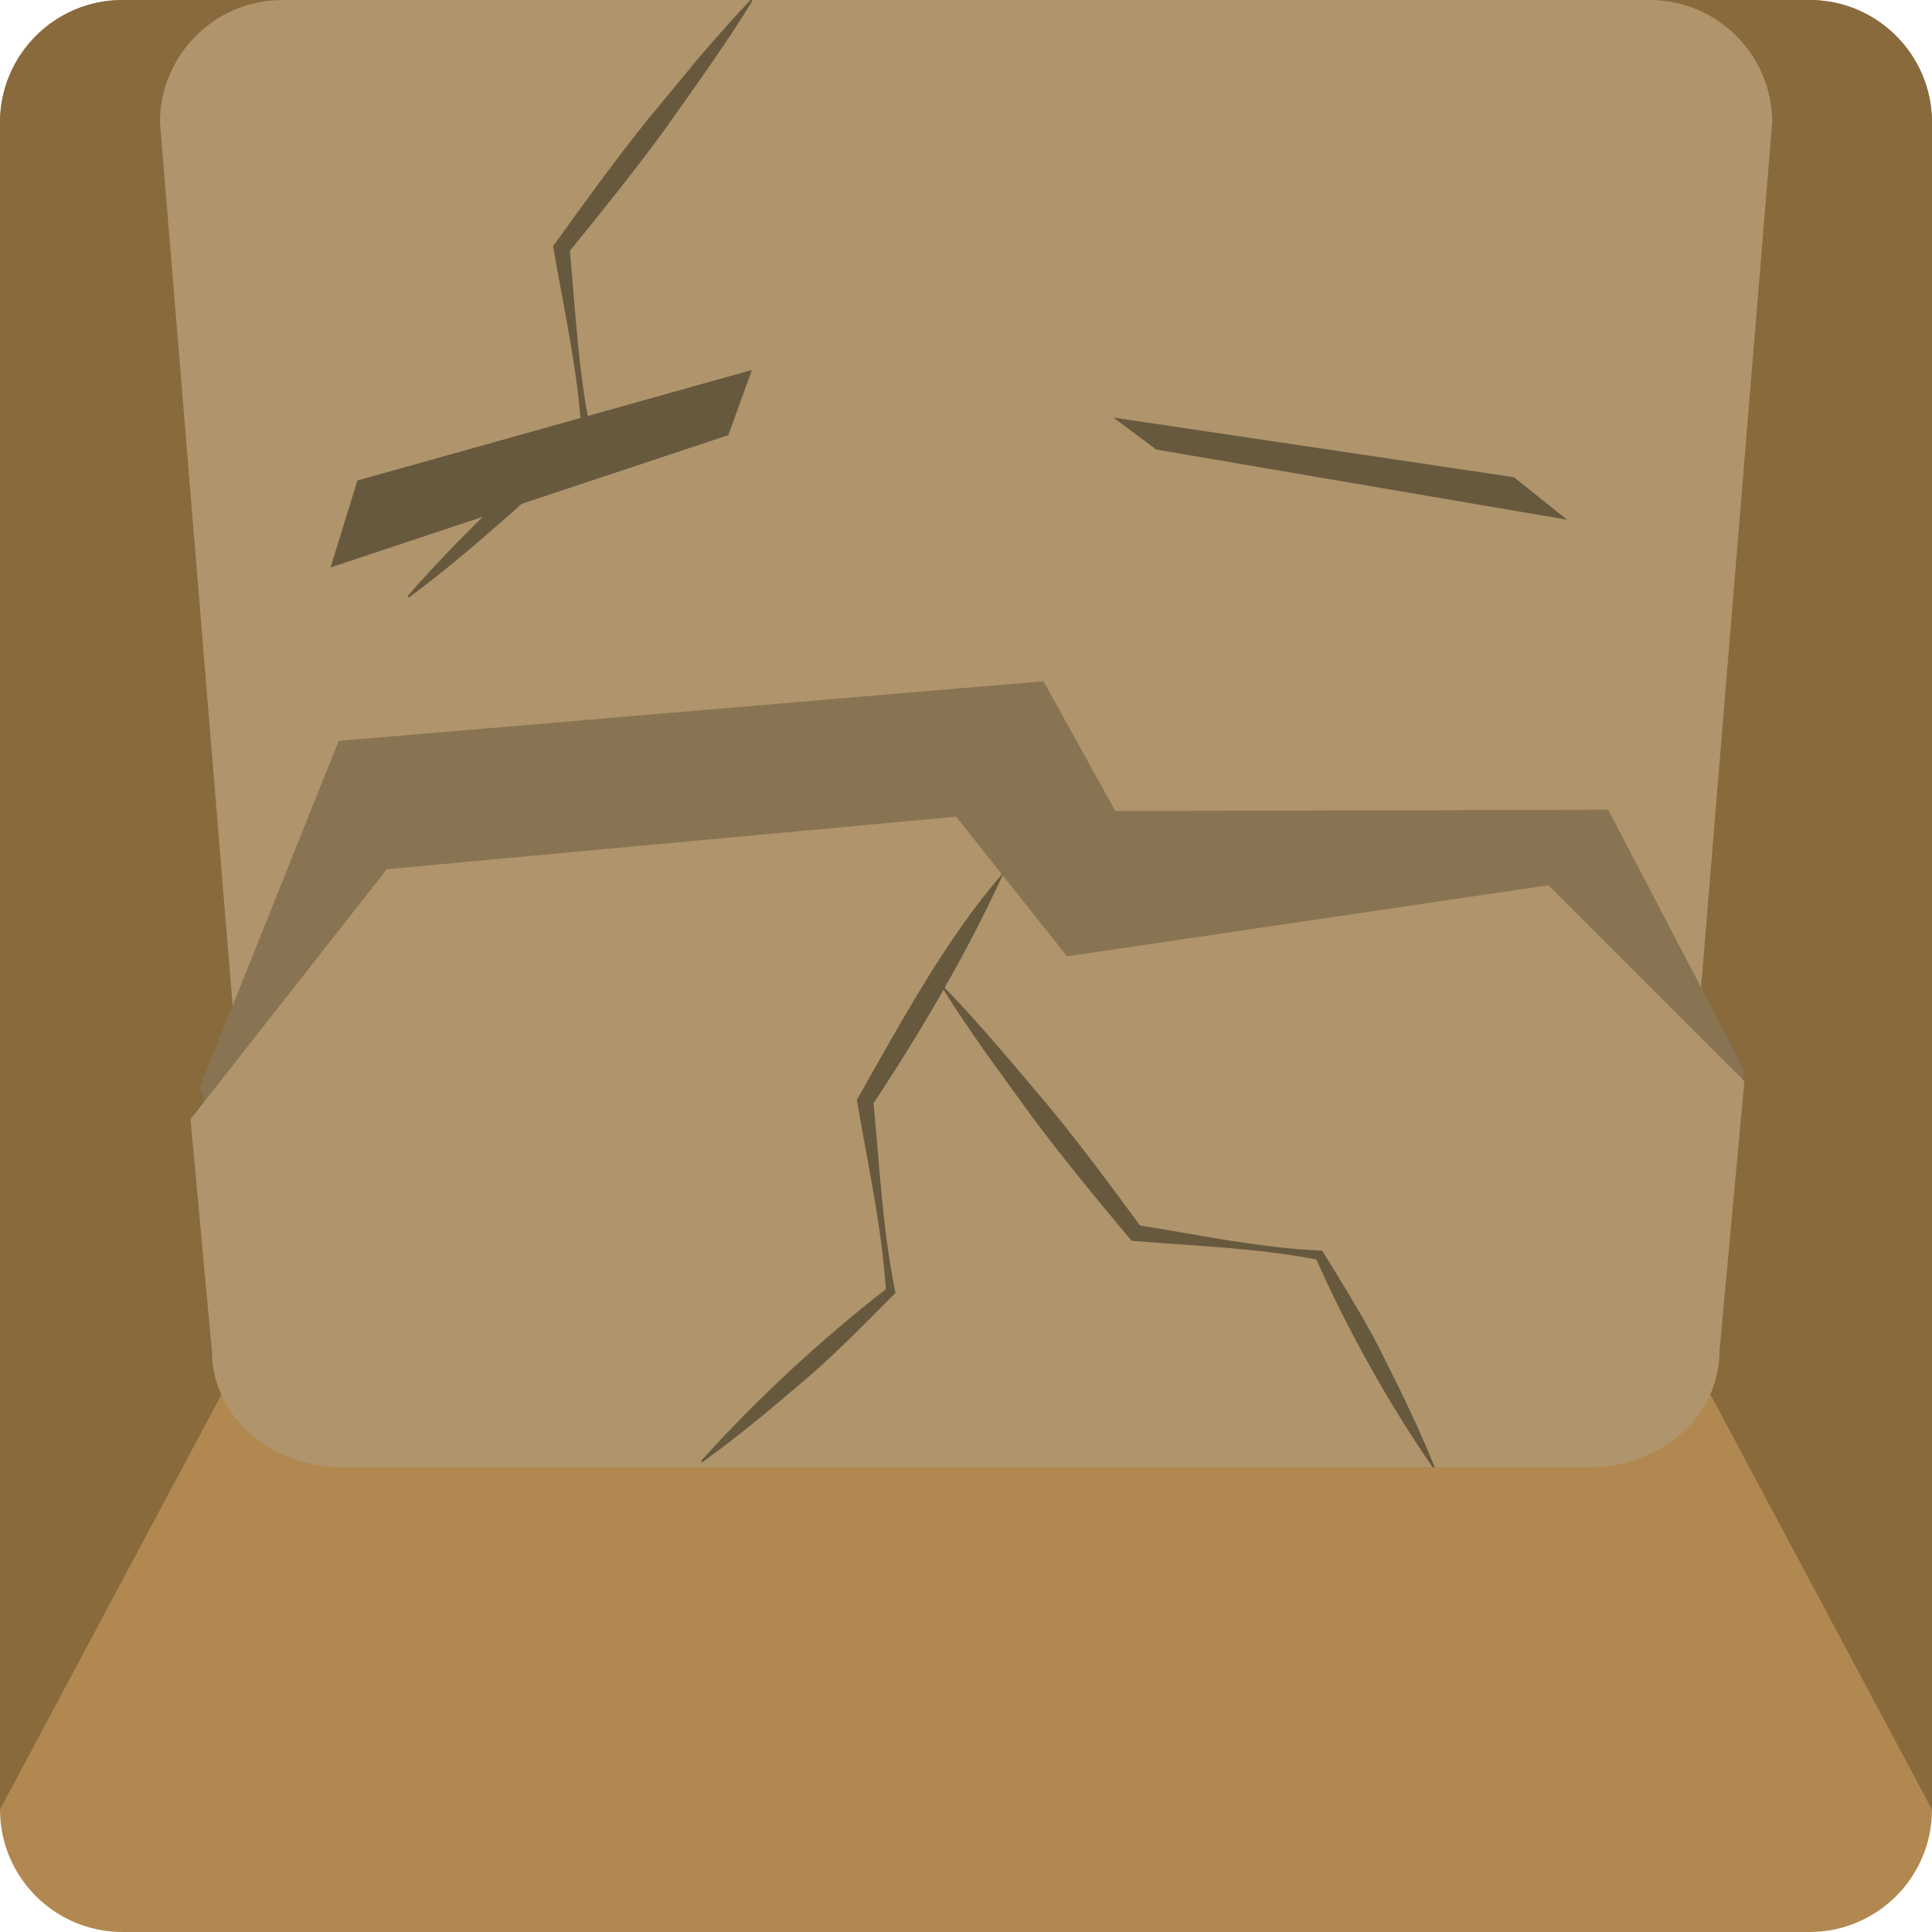
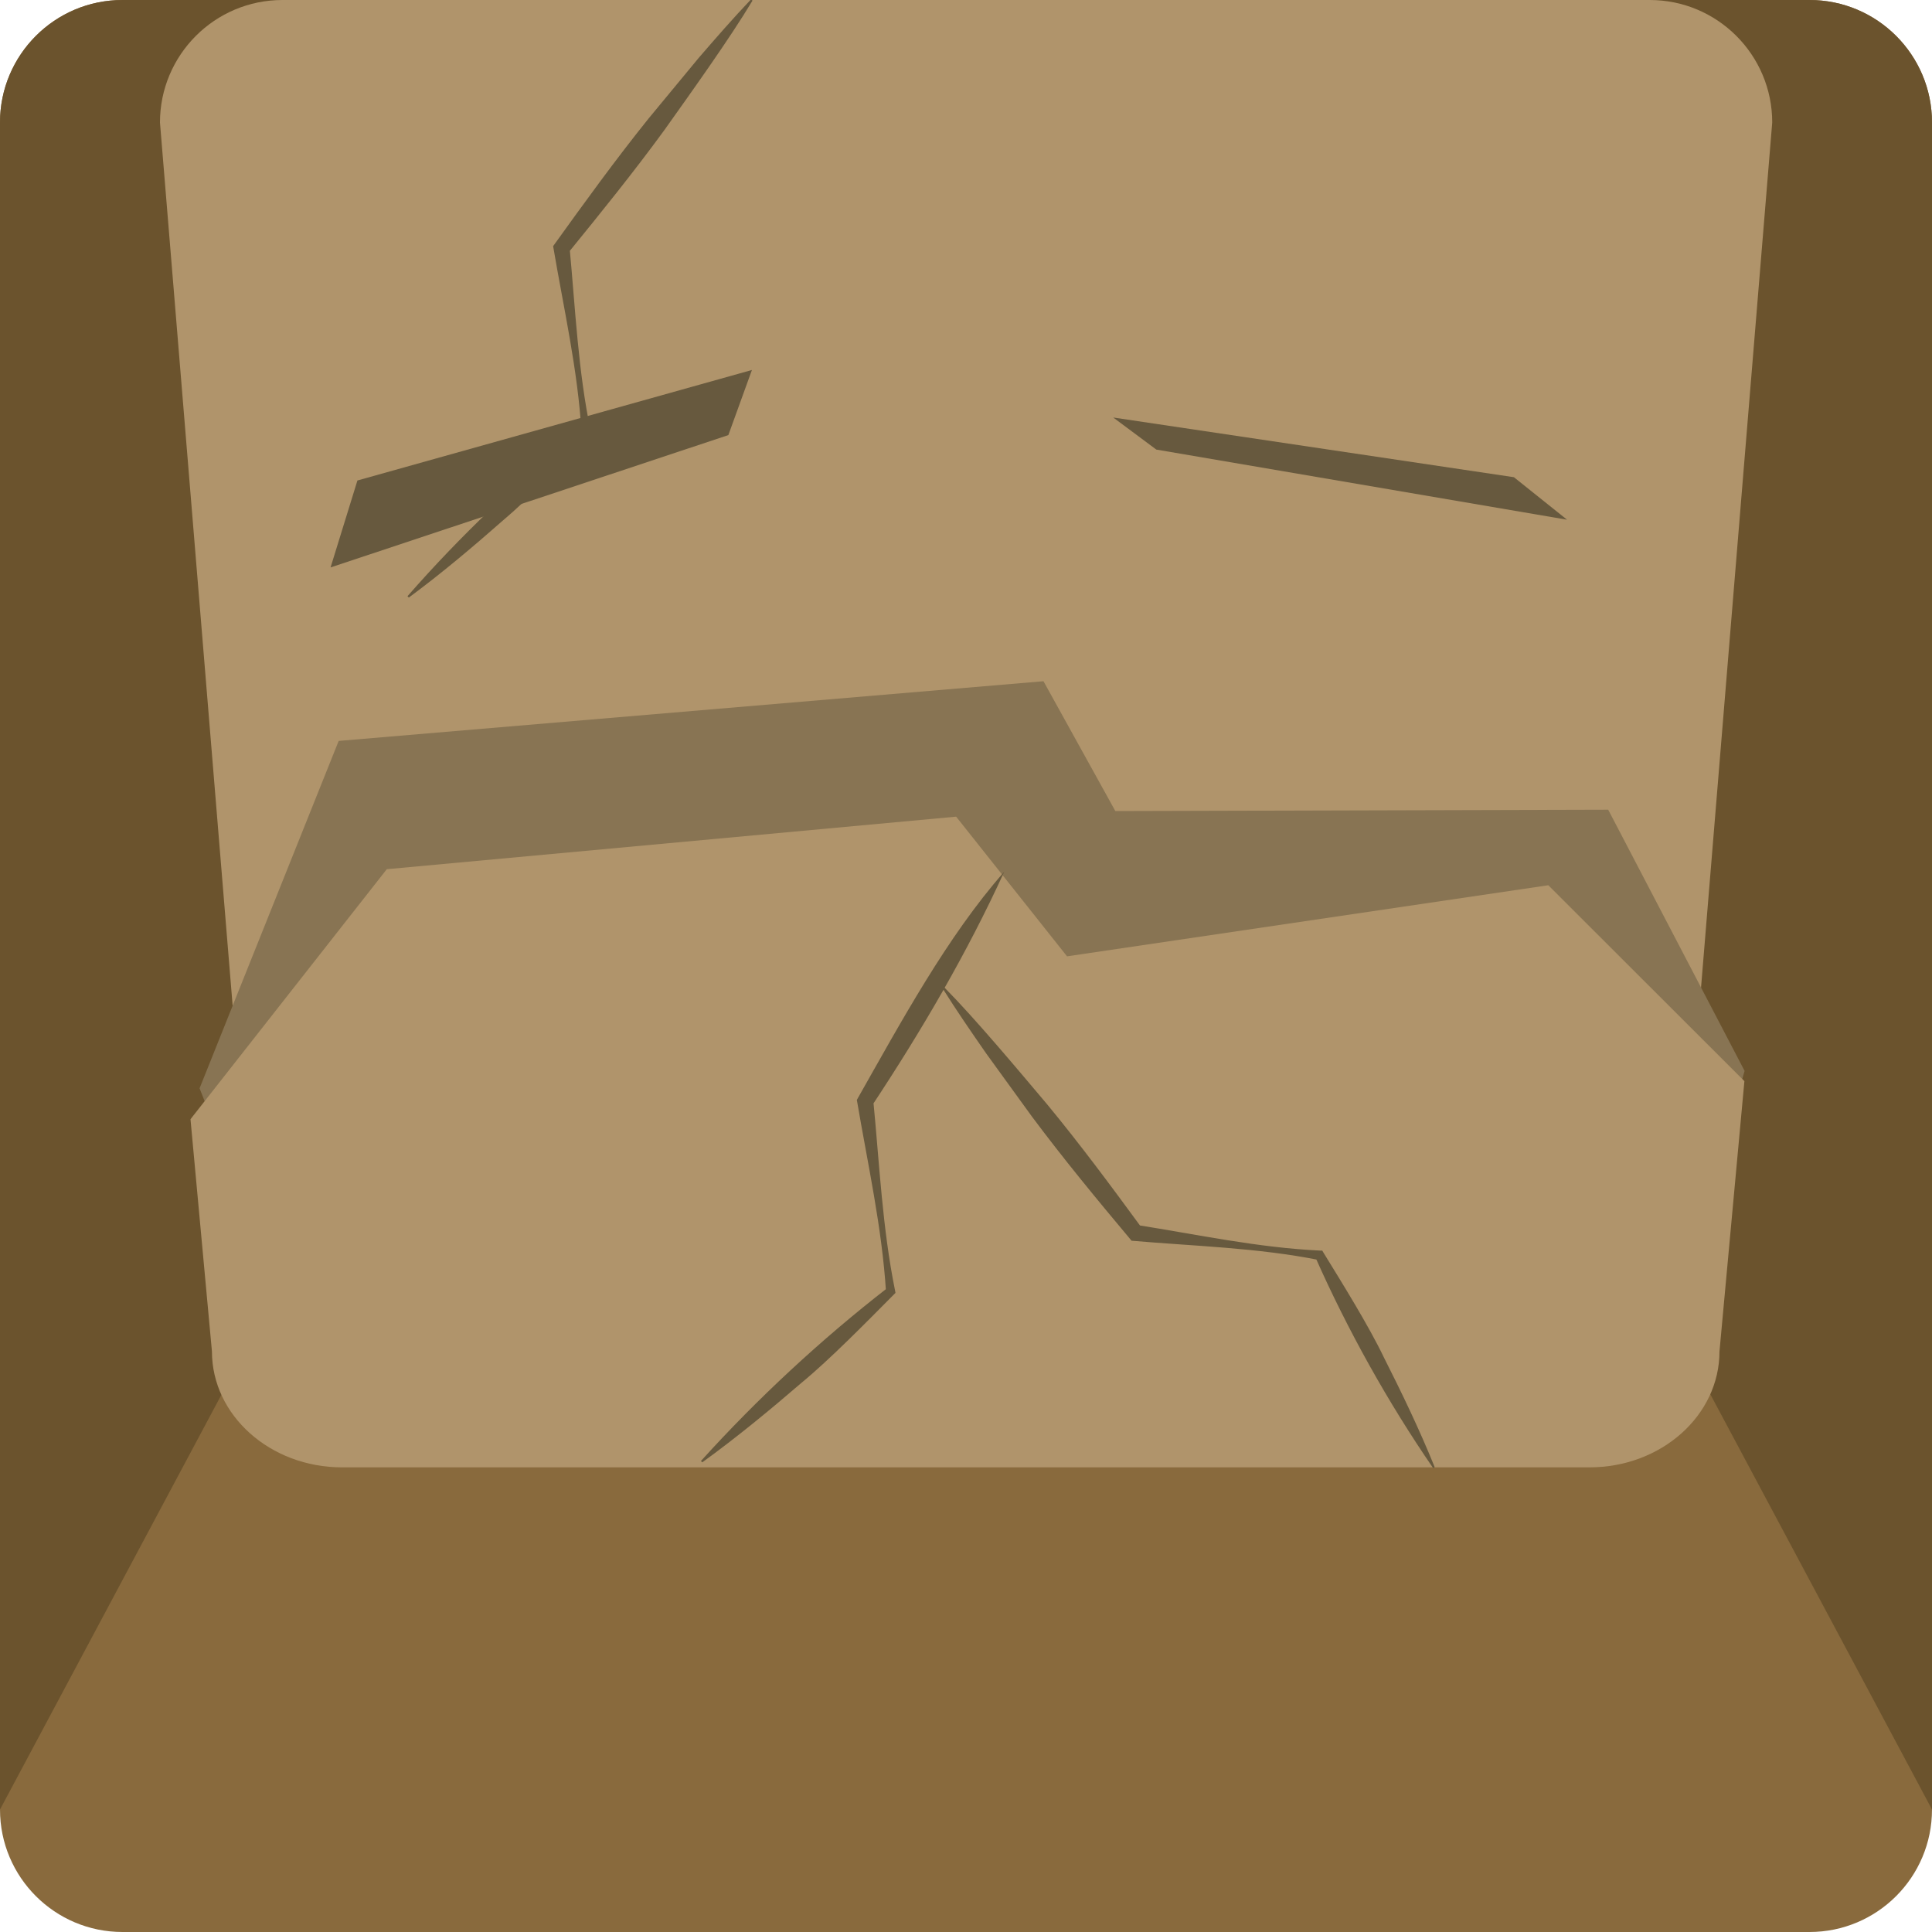
<svg xmlns="http://www.w3.org/2000/svg" id="Layer_1" version="1.1" viewBox="0 0 100 100">
  <defs>
    <style>
      .st0 {
        fill: #b0946b;
      }

      .st1 {
-         fill: #b18850;
+         fill: #887453;
      }

      .st2 {
-         fill: #887453;
+         fill: #67593e;
      }

      .st3 {
-         fill: #67593e;
+         fill: #896a3d;
      }

      .st4 {
-         fill: #896a3d;
+         fill: #6b532d;
      }
    </style>
  </defs>
-   <rect class="st1" width="100" height="100" rx="6.34" ry="6.34" />
+   <rect class="st3" width="100" height="100" rx="6.34" ry="6.34" />
  <g>
    <path class="st4" d="M6.34,0C2.84,0,0,2.84,0,6.34v87.32L50,0H6.34Z" />
    <path class="st4" d="M93.66,0h-43.66l50,93.66V6.34c0-3.5-2.84-6.34-6.34-6.34Z" />
  </g>
-   <path class="st0" d="M85.4,0H14.62c-3.5,0-6.34,2.84-6.34,6.34l5,60.76c0,3.5,2.84,6.34,6.34,6.34h20.72s0,0,0,0h9.66s.01,0,.01,0h9.66s.01,0,.01,0h20.71c3.5,0,6.34-2.84,6.34-6.34l5-60.76c0-3.5-2.84-6.34-6.34-6.34Z" />
-   <path class="st2" d="M16.57,74.21h22.79s0,0,0,0h10.63s.01,0,.01,0h10.63s.01,0,.01,0h22.78c3.85,0,3.31-3.08,3.31-6.45l3.57-12.33-7.06-13.52-25.51.07-3.72-6.72-36.48,3.09-7.2,17.98,4.63,11.76c0,3.37-2.25,6.14,1.6,6.14Z" />
-   <polygon class="st3" points="57.62 21.61 78.36 24.7 81.11 26.9 59.85 23.27 57.62 21.61" />
-   <polygon class="st3" points="38.92 19.15 18.5 24.87 17.11 29.37 37.7 22.52 38.92 19.15" />
-   <path class="st0" d="M17.72,75.95h22.01s0,0,0,0h10.26s.01,0,.01,0h10.26s.01,0,.01,0h22c3.72,0,6.73-2.69,6.73-6l1.29-13.99-10.15-10.14-24.91,3.68-5.74-7.23-29.47,2.72-10.16,12.94,1.11,12.02c0,3.31,3.02,6,6.73,6Z" />
-   <path class="st3" d="M36.29,75.61c2.91-3.22,6.22-6.29,9.65-8.95,0,0-.08.21-.08.21-.21-3.35-.95-6.63-1.51-9.94,2.28-4.02,4.67-8.45,7.63-11.81-1.93,4.22-4.28,8.23-6.84,12.1,0,0,.06-.27.06-.27.32,3.29.47,6.61,1.13,9.86,0,0,.02.11.02.11l-.1.1c-1.36,1.37-3.29,3.34-4.76,4.55-1.66,1.43-3.36,2.83-5.14,4.12l-.07-.07h0Z" />
-   <path class="st3" d="M21.1,30.85c2.72-3.11,5.83-6.08,9.08-8.65,0,0-.08.21-.08.21-.19-3.27-.93-6.46-1.47-9.67,1.61-2.24,3.23-4.48,4.96-6.63,0,0,2.58-3.12,2.58-3.12.88-1.02,1.77-2.04,2.7-3.02,0,0,.08.06.08.06-1.2,2-3.19,4.77-4.56,6.7-1.59,2.18-3.29,4.28-4.99,6.37,0,0,.08-.31.08-.31.3,3.19.44,6.41,1.1,9.56,0,0,.02.11.02.11l-.1.1c-1.27,1.32-3.09,3.22-4.48,4.39-1.57,1.38-3.17,2.73-4.86,3.98l-.07-.07h0Z" />
-   <path class="st3" d="M74.18,75.99c-2.33-3.39-4.42-7.13-6.09-10.9,0,0,.19.13.19.13-3.2-.64-6.47-.72-9.71-1-1.77-2.11-3.52-4.23-5.16-6.43,0,0-2.37-3.27-2.37-3.27-.77-1.11-1.53-2.21-2.25-3.36,0,0,.08-.06.08-.06,1.63,1.65,3.81,4.26,5.33,6.06,1.71,2.07,3.31,4.23,4.9,6.4,0,0-.28-.16-.28-.16,3.16.5,6.3,1.18,9.51,1.33,0,0,.11,0,.11,0,0,0,.07.12.07.12.96,1.56,2.34,3.78,3.12,5.41.94,1.86,1.84,3.73,2.63,5.68l-.09.05h0Z" />
+   <path class="st0" d="M85.4,0H14.62c-3.5,0-6.34,2.84-6.34,6.34l5,60.76c0,3.5,2.84,6.34,6.34,6.34h60.77c3.5,0,6.34-2.84,6.34-6.34l5-60.76C91.73,2.84,88.89,0,85.39,0h.01Z" />
+   <path class="st1" d="M16.57,74.21h66.85c3.85,0,3.31-3.08,3.31-6.45l3.57-12.33-7.06-13.52-25.51.07-3.72-6.72-36.48,3.09-7.2,17.98,4.63,11.76c0,3.37-2.25,6.14,1.6,6.14v-.02Z" />
+   <polygon class="st2" points="57.62 21.61 78.36 24.7 81.11 26.9 59.85 23.27 57.62 21.61" />
+   <polygon class="st2" points="38.92 19.15 18.5 24.87 17.11 29.37 37.7 22.52 38.92 19.15" />
+   <path class="st0" d="M17.72,75.95h64.55c3.72,0,6.73-2.69,6.73-6l1.29-13.99-10.15-10.14-24.91,3.68-5.74-7.23-29.47,2.72-10.16,12.94,1.11,12.02c0,3.31,3.02,6,6.73,6h.02Z" />
+   <path class="st2" d="M36.29,75.61c2.91-3.22,6.22-6.29,9.65-8.95l-.08.21c-.21-3.35-.95-6.63-1.51-9.94,2.28-4.02,4.67-8.45,7.63-11.81-1.93,4.22-4.28,8.23-6.84,12.1l.06-.27c.32,3.29.47,6.61,1.13,9.86l.02.11-.1.1c-1.36,1.37-3.29,3.34-4.76,4.55-1.66,1.43-3.36,2.83-5.14,4.12l-.07-.07h0Z" />
+   <path class="st2" d="M21.1,30.85c2.72-3.11,5.83-6.08,9.08-8.65l-.08.21c-.19-3.27-.93-6.46-1.47-9.67,1.61-2.24,3.23-4.48,4.96-6.63l2.58-3.12c.88-1.02,1.77-2.04,2.7-3.02l.08.06c-1.2,2-3.19,4.77-4.56,6.7-1.59,2.18-3.29,4.28-4.99,6.37l.08-.31c.3,3.19.44,6.41,1.1,9.56l.02.11-.1.1c-1.27,1.32-3.09,3.22-4.48,4.39-1.57,1.38-3.17,2.73-4.86,3.98l-.07-.07h.01Z" />
+   <path class="st2" d="M74.18,75.99c-2.33-3.39-4.42-7.13-6.09-10.9l.19.13c-3.2-.64-6.47-.72-9.71-1-1.77-2.11-3.52-4.23-5.16-6.43l-2.37-3.27c-.77-1.11-1.53-2.21-2.25-3.36l.08-.06c1.63,1.65,3.81,4.26,5.33,6.06,1.71,2.07,3.31,4.23,4.9,6.4l-.28-.16c3.16.5,6.3,1.18,9.51,1.33h.11l.07.12c.96,1.56,2.34,3.78,3.12,5.41.94,1.86,1.84,3.73,2.63,5.68l-.09.05h0Z" />
</svg>
